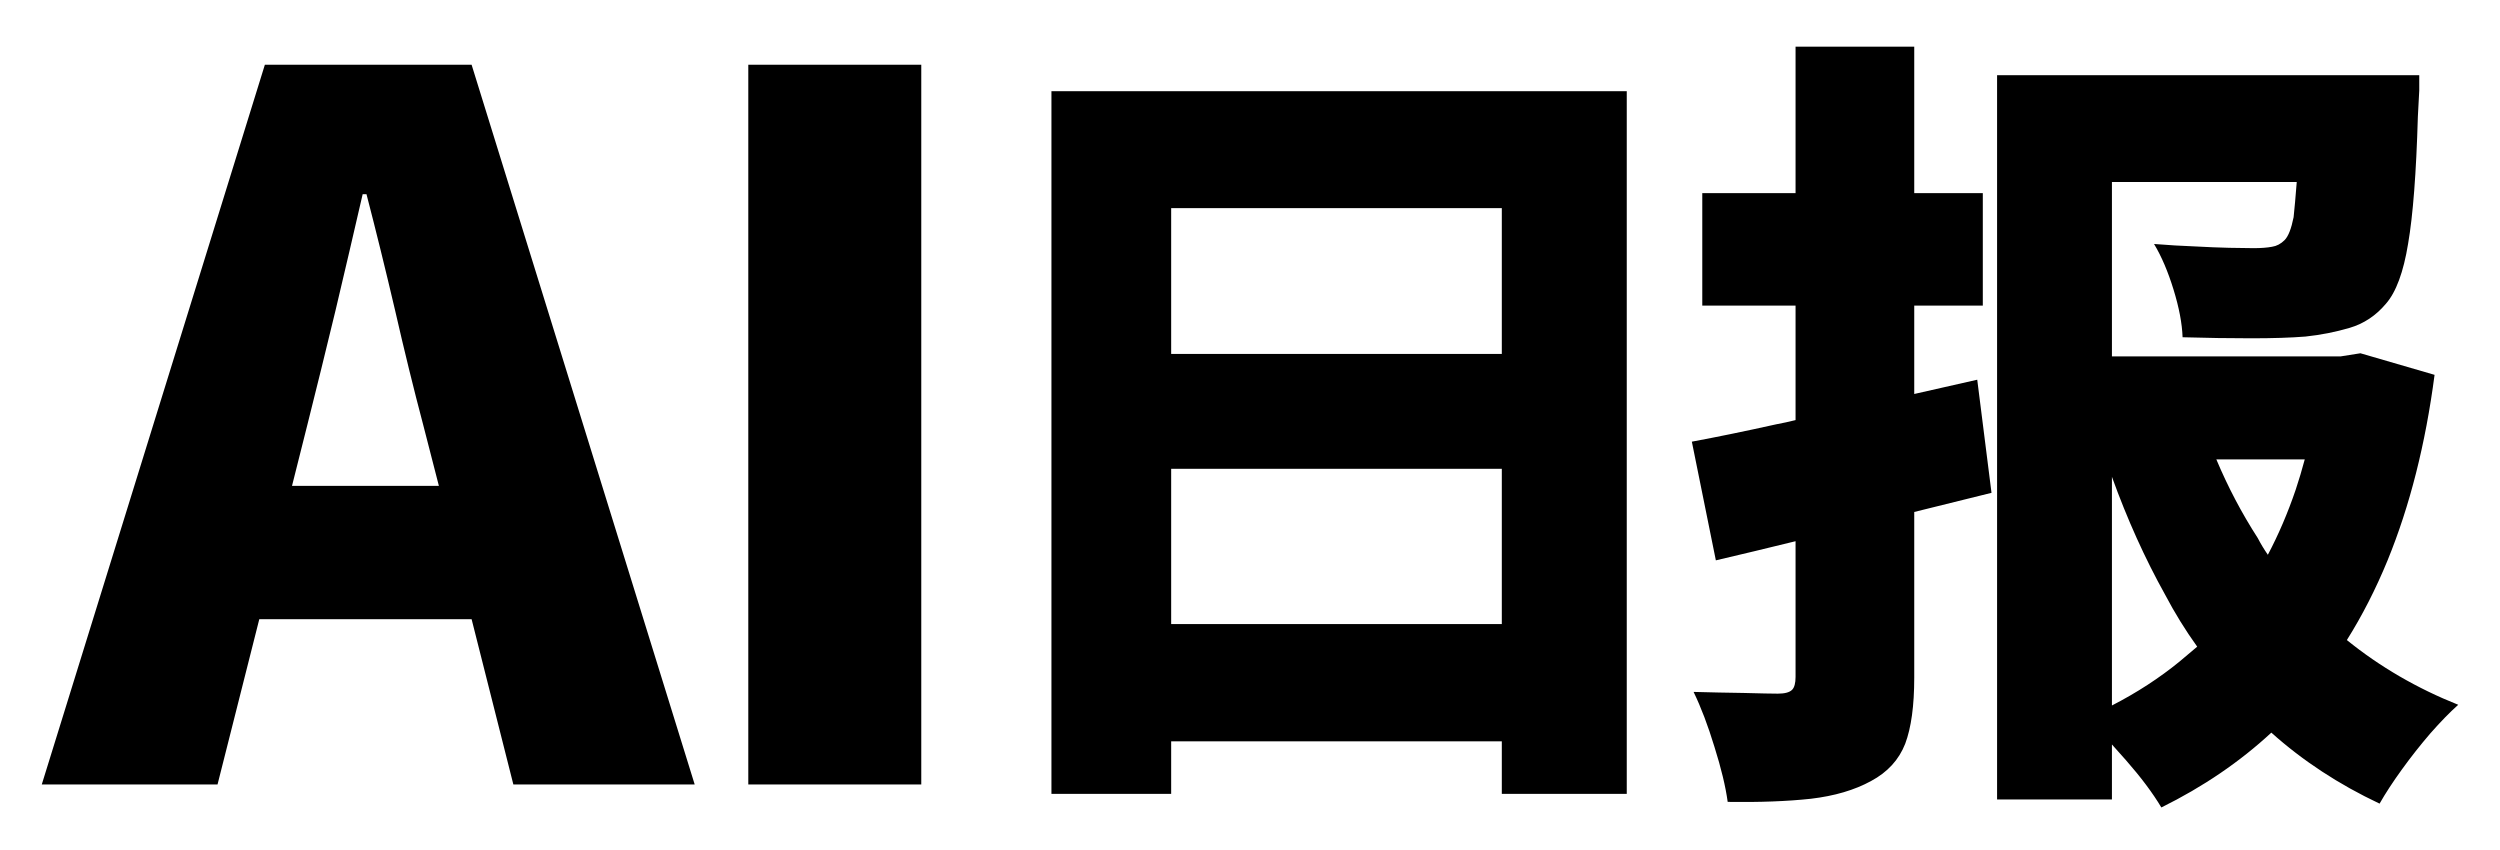
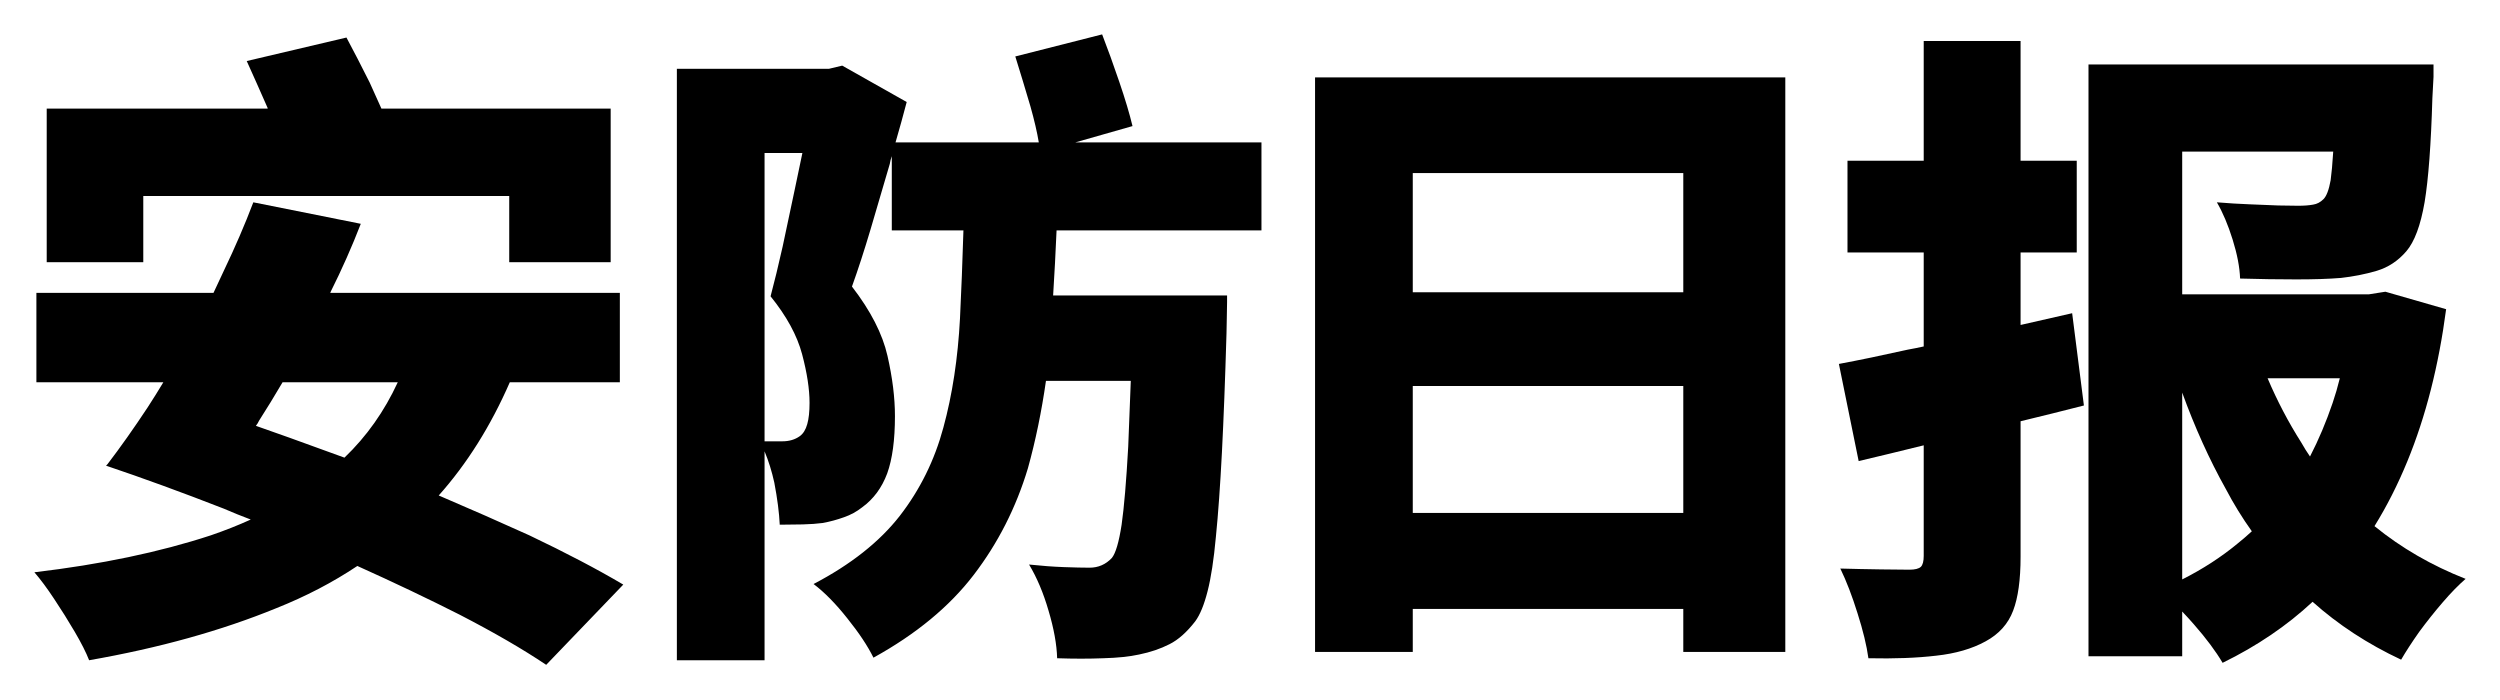
- <svg xmlns="http://www.w3.org/2000/svg" viewBox="0 -122.0 718.3 244.0">
-   <path id="accent" d="M62.5 103.4L12 103.4L76.1-103.4L135.5-103.4L199.6 103.4L147.5 103.4L135.5 55.9L74.5 55.9L62.5 103.4ZM83.9 17.6L126.1 17.6L121.6 0.1Q117.5-15.4 113.5-32.9Q109.4-50.4 105.3-66.2L105.3-66.2L104.2-66.2Q100.5-50.1 96.4-32.8Q92.2-15.4 88.3 0.1L88.3 0.1L83.9 17.6Z M264.7 103.4L215.0 103.4L215.0-103.4L264.7-103.4L264.7 103.4Z" />
-   <path id="ink" d="M302.1 106.1L302.1-95.8L467.4-95.8L467.4 106.1L431.5 106.1L431.5 91.0L336.5 91.0L336.5 106.1L302.1 106.1ZM336.5 57.3L431.5 57.3L431.5 12.7L336.5 12.7L336.5 57.3ZM336.5-20.3L431.5-20.3L431.5-62.2L336.5-62.2L336.5-20.3Z M573.8 107.7L573.8-100.4L695.1-100.4L695.1-96.0Q694.9-91.5 694.7-88.5L694.7-88.5Q694.0-64.2 691.9-52.0Q689.9-39.7 685.5-34.7Q681.2-29.6 675.1-27.8Q669.0-26.0 662.4-25.3L662.4-25.3Q656.2-24.8 646.8-24.8Q637.4-24.8 627.1-25.1L627.1-25.1Q626.9-31.0 624.5-38.8Q622.1-46.6 618.9-51.9L618.9-51.9Q625.1-51.4 630.6-51.2Q636.1-50.9 640.5-50.8Q645.0-50.7 647.5-50.7L647.5-50.7Q650.7-50.7 652.8-51.1Q654.8-51.4 656.4-53.0Q658.0-54.6 659.0-59.6L659.0-59.6Q659.4-63.3 659.9-69.7L659.9-69.7L606.8-69.7L606.8-19.6L672.5-19.6L678.2-20.5L699.5-14.3Q695.6 15.5 686.0 39.0L686.0 39.0Q680.9 51.4 674.3 61.9L674.3 61.9Q688.5 73.4 706.3 80.5L706.3 80.5Q702.7 83.7 698.3 88.7Q694.0 93.7 690.1 99.1Q686.2 104.5 683.7 108.9L683.7 108.9Q666.1 100.6 652.6 88.5L652.6 88.5Q639.0 101.1 621.0 110L621.0 110Q617.3 103.8 610.9 96.5L610.9 96.5Q608.8 94.2 606.8 91.9L606.8 91.9L606.8 107.7L573.8 107.7ZM493.0 39.0L486.1 4.9Q496.9 2.9 510.4-0.1L510.4-0.1Q513.1-0.6 515.9-1.3L515.9-1.3L515.9-34.2L489.1-34.2L489.1-66.5L515.9-66.5L515.9-108.6L550.0-108.6L550.0-66.5L569.7-66.5L569.7-34.2L550.0-34.2L550.0-8.8Q559.1-10.9 568.1-12.9L568.1-12.9L572.2 19.6Q561.2 22.3 550.0 25.1L550.0 25.1L550.0 72.7Q550.0 84.8 547.4 91.7Q544.7 98.6 537.6 102.4Q530.5 106.3 520.3 107.5Q510.2 108.6 496.4 108.4L496.4 108.4Q495.5 101.8 492.6 92.6Q489.8 83.4 486.6 76.8L486.6 76.8Q493.7 77.0 501.0 77.1Q508.3 77.3 510.8 77.3L510.8 77.3Q513.8 77.3 514.9 76.2Q515.9 75.2 515.9 72.5L515.9 72.5L515.9 33.5Q503.7 36.5 493.0 39.0L493.0 39.0ZM631.3 63.8L631.3 63.8Q626.2 56.7 622.1 48.9L622.1 48.9Q613.4 33.3 606.8 15.0L606.8 15.0L606.8 80.7Q617.5 75.2 626.2 68.1L626.2 68.1Q628.7 66.0 631.3 63.8ZM662.2 10.0L636.8 10.0Q641.8 21.9 648.7 32.6L648.7 32.6Q650.0 35.1 651.6 37.4L651.6 37.4Q656.2 28.7 659.6 18.7L659.6 18.7Q661.0 14.5 662.2 10.0L662.2 10.0Z" />
+ <svg xmlns="http://www.w3.org/2000/svg" viewBox="0 -122.0 872.4 244.0">
+   <path id="accent" d="M12.7 11.4L12.7-19.8L74.5-19.8Q76.3-23.6 78.1-27.5L78.1-27.5Q84.0-39.8 88.4-51.4L88.4-51.4L125.9-43.9Q121.3-32.0 115.4-20.2L115.4-20.2Q115.4-20 115.2-19.8L115.2-19.8L216.3-19.8L216.3 11.4L177.9 11.4Q167.9 34.3 153.1 50.9L153.1 50.9Q169.7 58.0 184.7 64.8L184.7 64.8Q203.8 73.9 217.5 82.0L217.5 82.0L190.6 110Q178.4 101.8 160.4 92.5L160.4 92.5Q143.8 84.1 124.7 75.5L124.7 75.5Q111.8 84.1 96.5 90.2L96.5 90.2Q67.7 102.0 31.1 108.4L31.1 108.4Q29.5 104.3 26.1 98.5Q22.7 92.7 18.9 87.0Q15.2 81.4 12 77.7L12 77.7Q46.8 73.6 73.6 64.8L73.6 64.8Q80.9 62.3 87.5 59.3L87.5 59.3Q82.7 57.5 78.1 55.5L78.1 55.5Q56.3 47.0 37 40.5L37 40.5L37.5 40L37.5 40Q44.3 31.1 51.5 20.2L51.5 20.2Q54.3 15.9 57 11.4L57 11.4L12.7 11.4ZM16.3-30.5L16.3-84.1L93.4-84.1Q93.4-84.1 93.4-84.3L93.4-84.3Q89.5-93.2 86.1-100.7L86.1-100.7L120.9-108.9Q124.7-101.8 129.0-93.2L129.0-93.2Q131.3-88.2 133.1-84.1L133.1-84.1L213.1-84.1L213.1-30.5L177.7-30.5L177.7-53.6L50.0-53.6L50.0-30.5L16.3-30.5ZM89.3 26.6L89.3 26.6Q95.0 28.6 100.9 30.7L100.9 30.7Q110.4 34.1 120.2 37.7L120.2 37.7Q131.8 26.6 138.8 11.4L138.8 11.4L98.6 11.4Q94.5 18.4 90.4 24.8L90.4 24.8Q90.0 25.7 89.3 26.6Z M354.3-102.3L354.3-102.3L384.6-110.0Q387.5-102.5 390.6-93.4Q393.7-84.3 395.2-78.0L395.2-78.0L375.2-72.3L440.2-72.3L440.2-41.6L368.7-41.6Q368.2-30.0 367.5-18.9L367.5-18.9L428.2-18.9L428.2-16.6Q428.2-14.1 428.1-10.9Q428.0-7.7 428.0-5.7L428.0-5.7Q427.3 18.4 426.4 35.9Q425.5 53.4 424.3 65.3Q423.2 77.3 421.4 84.3Q419.6 91.4 417.1 94.8L417.1 94.8Q412.7 100.5 408.1 102.8Q403.4 105.2 397.5 106.4L397.5 106.4Q392.5 107.5 385.0 107.7Q377.5 108.0 368.9 107.7L368.9 107.7Q368.7 100.5 365.9 91.1Q363.2 81.8 359.1 75L359.1 75Q365.7 75.7 371.3 75.9Q376.8 76.1 380.2 76.1L380.2 76.1Q384.8 76.1 388.0 72.7L388.0 72.7Q390.0 70.2 391.4 61.1Q392.7 52.0 393.7 33.9L393.7 33.9Q394.1 24.1 394.6 10.9L394.6 10.9L365.0 10.9Q362.7 27.0 358.7 41.4L358.7 41.4Q352.5 62.0 339.8 78.6Q327.1 95.2 304.8 107.5L304.8 107.5Q301.8 101.4 295.7 93.8Q289.6 86.1 283.9 81.8L283.9 81.8Q303.4 71.6 314.0 58.0Q324.6 44.3 329.2 27.2Q333.9 10 335.0-10.9L335.0-10.9Q335.7-25.2 336.2-41.6L336.2-41.6L311.2-41.6L311.2-67.5Q310.7-66.1 310.5-64.8L310.5-64.8Q307.1-53.2 303.8-42.0Q300.5-30.9 297.3-22.0L297.3-22.0Q307.1-9.3 309.7 2.2Q312.3 13.6 312.3 23.2L312.3 23.2Q312.3 35.7 309.6 43.2Q306.8 50.7 300.9 55L300.9 55Q298.0 57.3 294.5 58.5Q290.9 59.8 287.1 60.5L287.1 60.5Q284.1 60.9 280.1 61.0Q276.2 61.1 272.1 61.1L272.1 61.1Q271.8 54.8 270.2 46.4L270.2 46.4Q268.9 40.5 266.8 35.5L266.8 35.5L266.8 108.4L236.2 108.4L236.2-98.0L289.3-98.0L293.9-99.1L316.4-86.4Q314.6-79.5 312.5-72.3L312.5-72.3L362.5-72.3Q361.6-77.7 359.6-84.8L359.6-84.8Q356.8-94.3 354.3-102.3ZM280.0-68.6L280.0-68.6L266.8-68.6L266.8 32.0Q268.2 32.0 269.6 32.0L269.6 32.0L273.0 32.0Q276.6 32.0 279.1 30.2L279.1 30.2Q280.9 28.9 281.7 26.0Q282.5 23.2 282.5 18.6L282.5 18.6Q282.5 11.4 279.9 1.6Q277.3-8.2 268.9-18.6L268.9-18.6Q270.9-26.1 273.1-35.9Q275.2-45.7 277.3-55.7L277.3-55.7Q278.7-62.5 280.0-68.6Z" />
+   <path id="ink" d="M458.9 105.5L458.9-95L623.0-95L623.0 105.5L587.4 105.5L587.4 90.5L493.0 90.5L493.0 105.5L458.9 105.5ZM493.0 57.0L587.4 57.0L587.4 12.7L493.0 12.7L493.0 57.0ZM493.0-20L587.4-20L587.4-61.6L493.0-61.6L493.0-20Z M728.8 107.0L728.8-99.5L849.2-99.5L849.2-95.2Q849.0-90.7 848.8-87.7L848.8-87.7Q848.1-63.6 846.1-51.5Q844.0-39.3 839.7-34.3Q835.4-29.3 829.4-27.5Q823.3-25.7 816.7-25.0L816.7-25.0Q810.6-24.5 801.3-24.5Q792.0-24.5 781.7-24.8L781.7-24.8Q781.5-30.7 779.1-38.4Q776.7-46.1 773.6-51.4L773.6-51.4Q779.7-50.9 785.1-50.7Q790.6-50.5 795.0-50.3Q799.5-50.2 802.0-50.2L802.0-50.2Q805.1-50.2 807.2-50.6Q809.2-50.9 810.8-52.5Q812.4-54.1 813.3-59.1L813.3-59.1Q813.8-62.7 814.2-69.1L814.2-69.1L761.5-69.1L761.5-19.3L826.7-19.3L832.4-20.2L853.6-14.1Q849.7 15.5 840.1 38.9L840.1 38.9Q835.1 51.1 828.6 61.6L828.6 61.6Q842.6 73.0 860.4 80L860.4 80Q856.7 83.2 852.4 88.2Q848.1 93.2 844.2 98.5Q840.4 103.9 837.9 108.2L837.9 108.2Q820.4 100 807.0 88.0L807.0 88.0Q793.6 100.5 775.6 109.3L775.6 109.3Q772.0 103.2 765.6 95.9L765.6 95.9Q763.6 93.6 761.5 91.4L761.5 91.4L761.5 107.0L728.8 107.0ZM648.6 38.9L641.7 5Q652.4 3.0 665.8 0L665.8 0Q668.6-0.5 671.3-1.1L671.3-1.1L671.3-33.9L644.7-33.9L644.7-65.9L671.3-65.9L671.3-107.7L705.1-107.7L705.1-65.9L724.7-65.9L724.7-33.9L705.1-33.9L705.1-8.6Q714.2-10.7 723.1-12.7L723.1-12.7L727.2 19.5Q716.3 22.3 705.1 25L705.1 25L705.1 72.3Q705.1 84.3 702.5 91.1Q699.9 98.0 692.9 101.8Q685.8 105.7 675.7 106.8Q665.6 108.0 652.0 107.7L652.0 107.7Q651.1 101.1 648.2 92.0Q645.4 83.0 642.2 76.4L642.2 76.4Q649.2 76.6 656.5 76.7Q663.8 76.8 666.3 76.8L666.3 76.8Q669.2 76.8 670.3 75.8Q671.3 74.8 671.3 72.0L671.3 72.0L671.3 33.4Q659.2 36.4 648.6 38.9L648.6 38.9ZM785.8 63.4L785.8 63.4Q780.8 56.4 776.7 48.6L776.7 48.6Q768.1 33.2 761.5 15L761.5 15L761.5 80.2Q772.2 74.8 780.8 67.7L780.8 67.7Q783.3 65.7 785.8 63.4ZM816.5 10L791.3 10Q796.3 21.8 803.1 32.5L803.1 32.5Q804.5 35 806.1 37.3L806.1 37.3Q810.6 28.6 814.0 18.6L814.0 18.6Q815.4 14.5 816.5 10L816.5 10Z" />
</svg>
